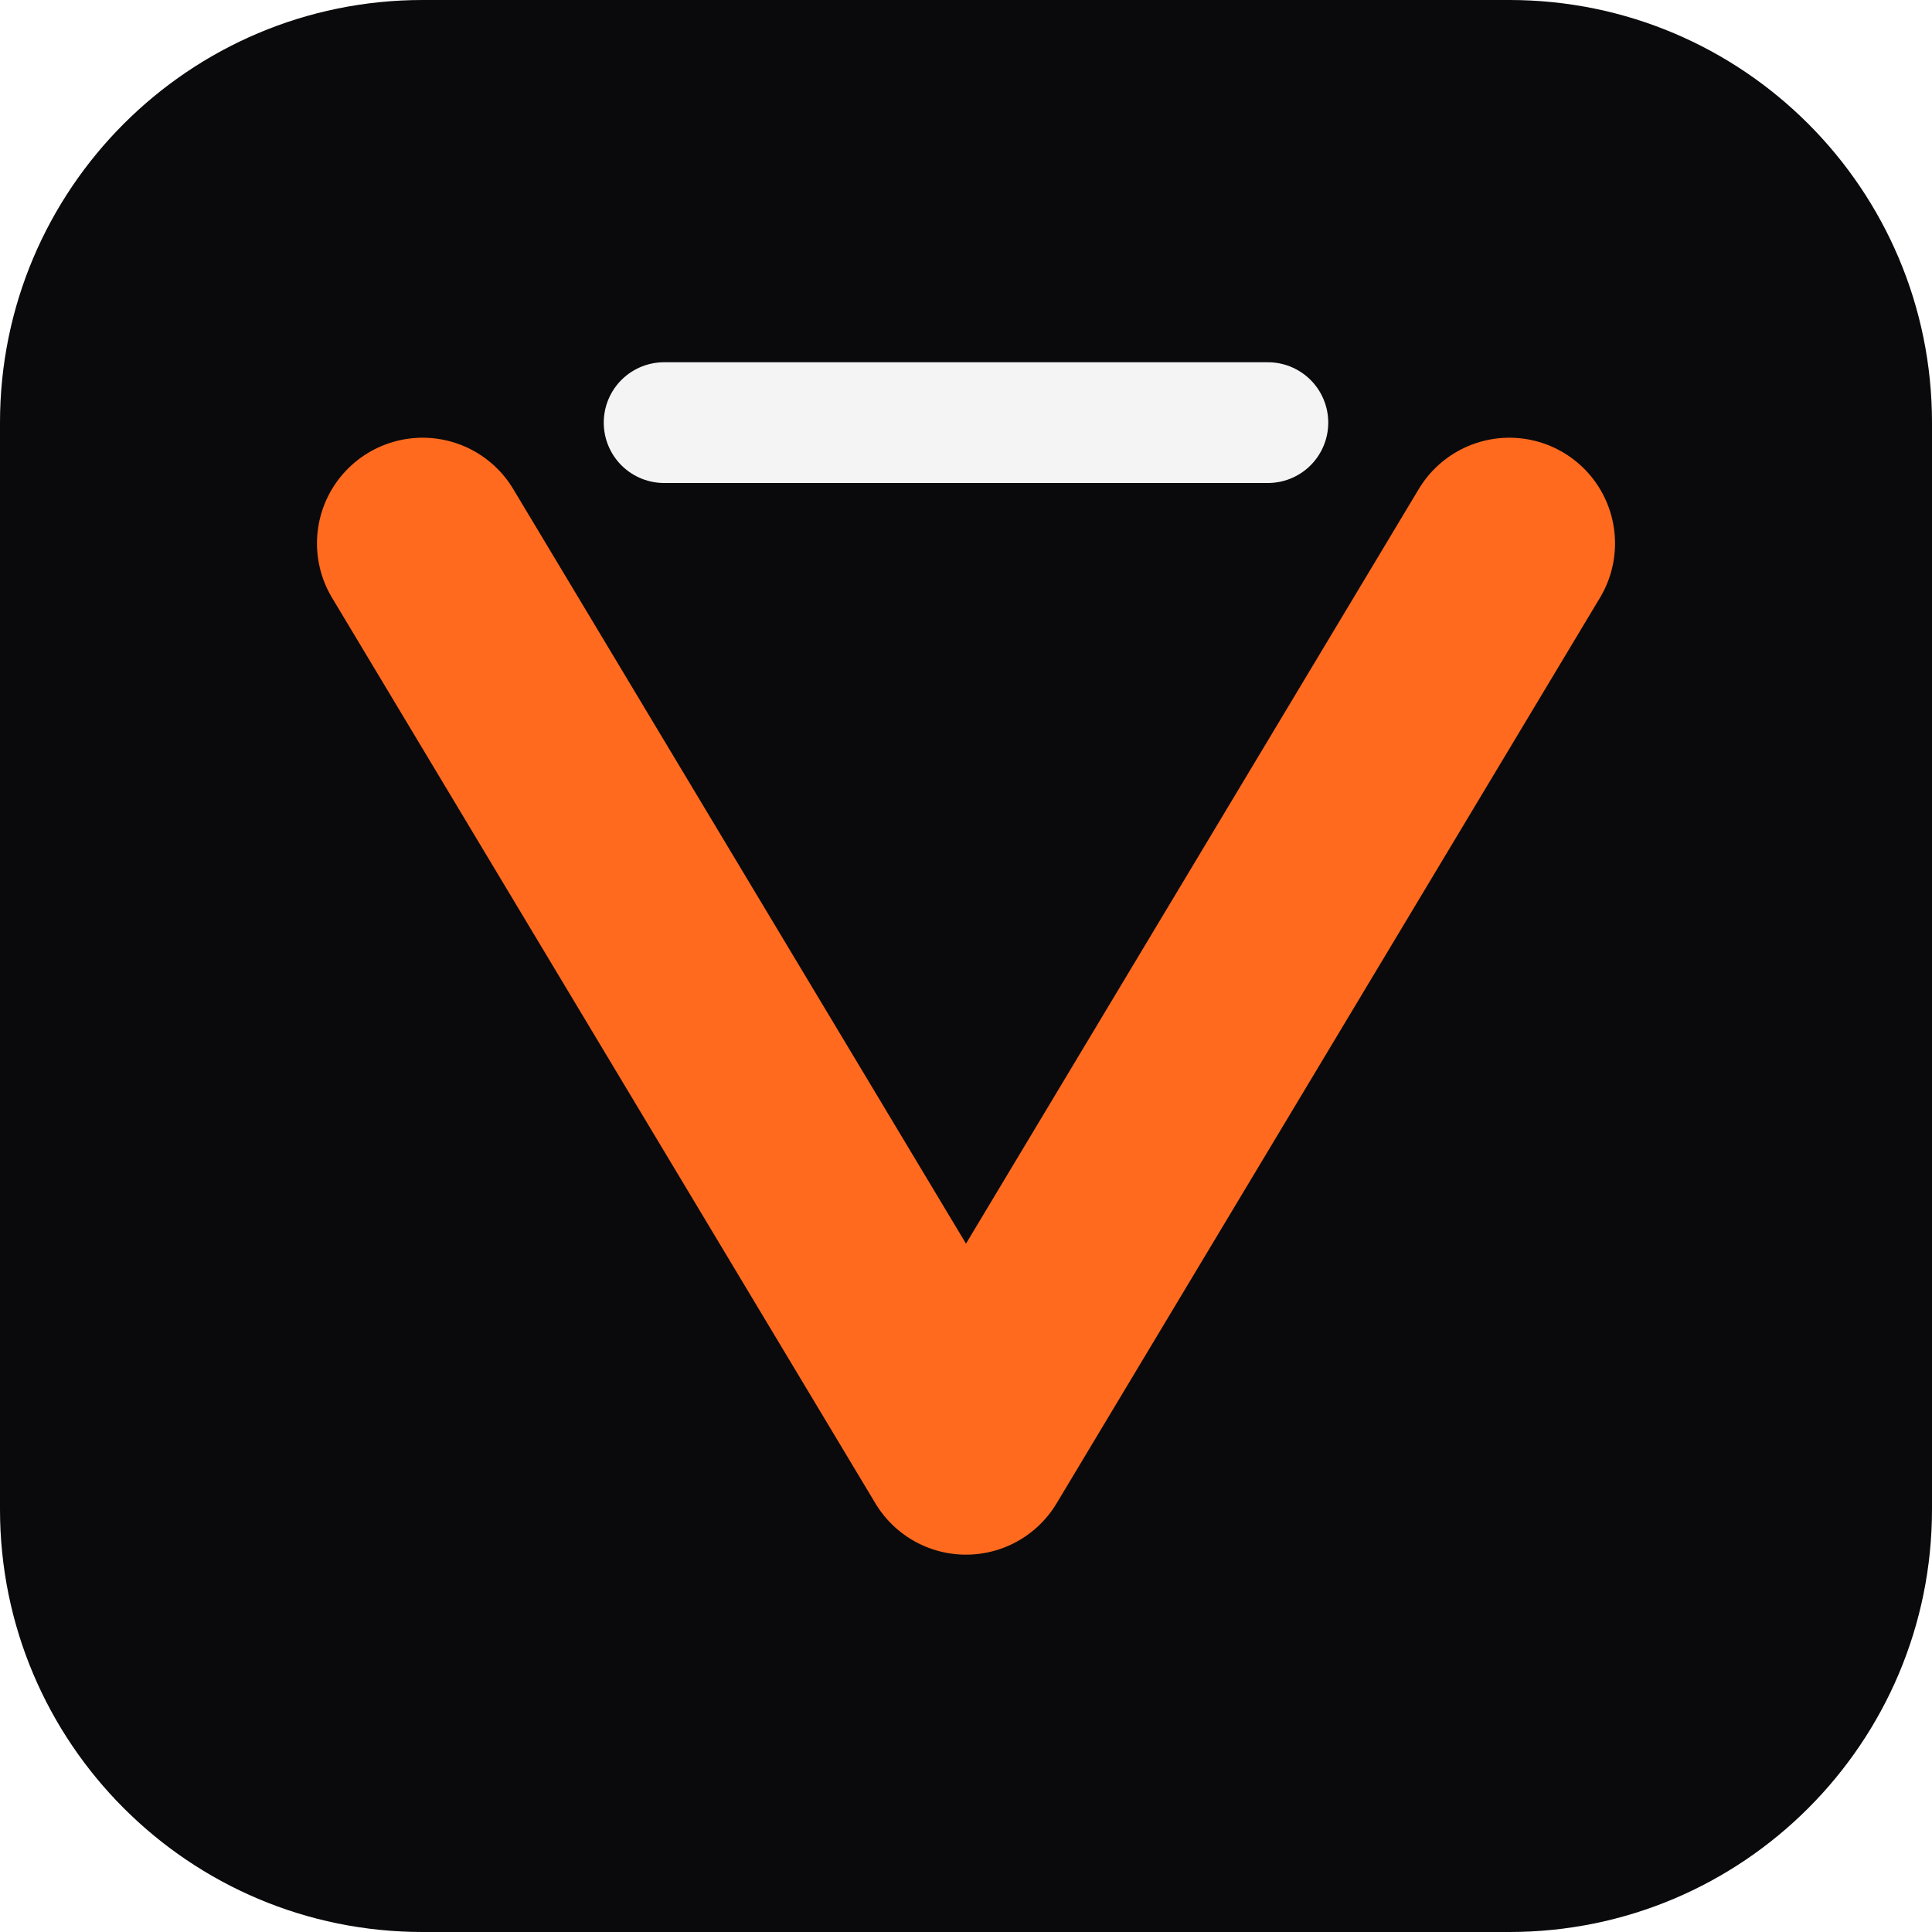
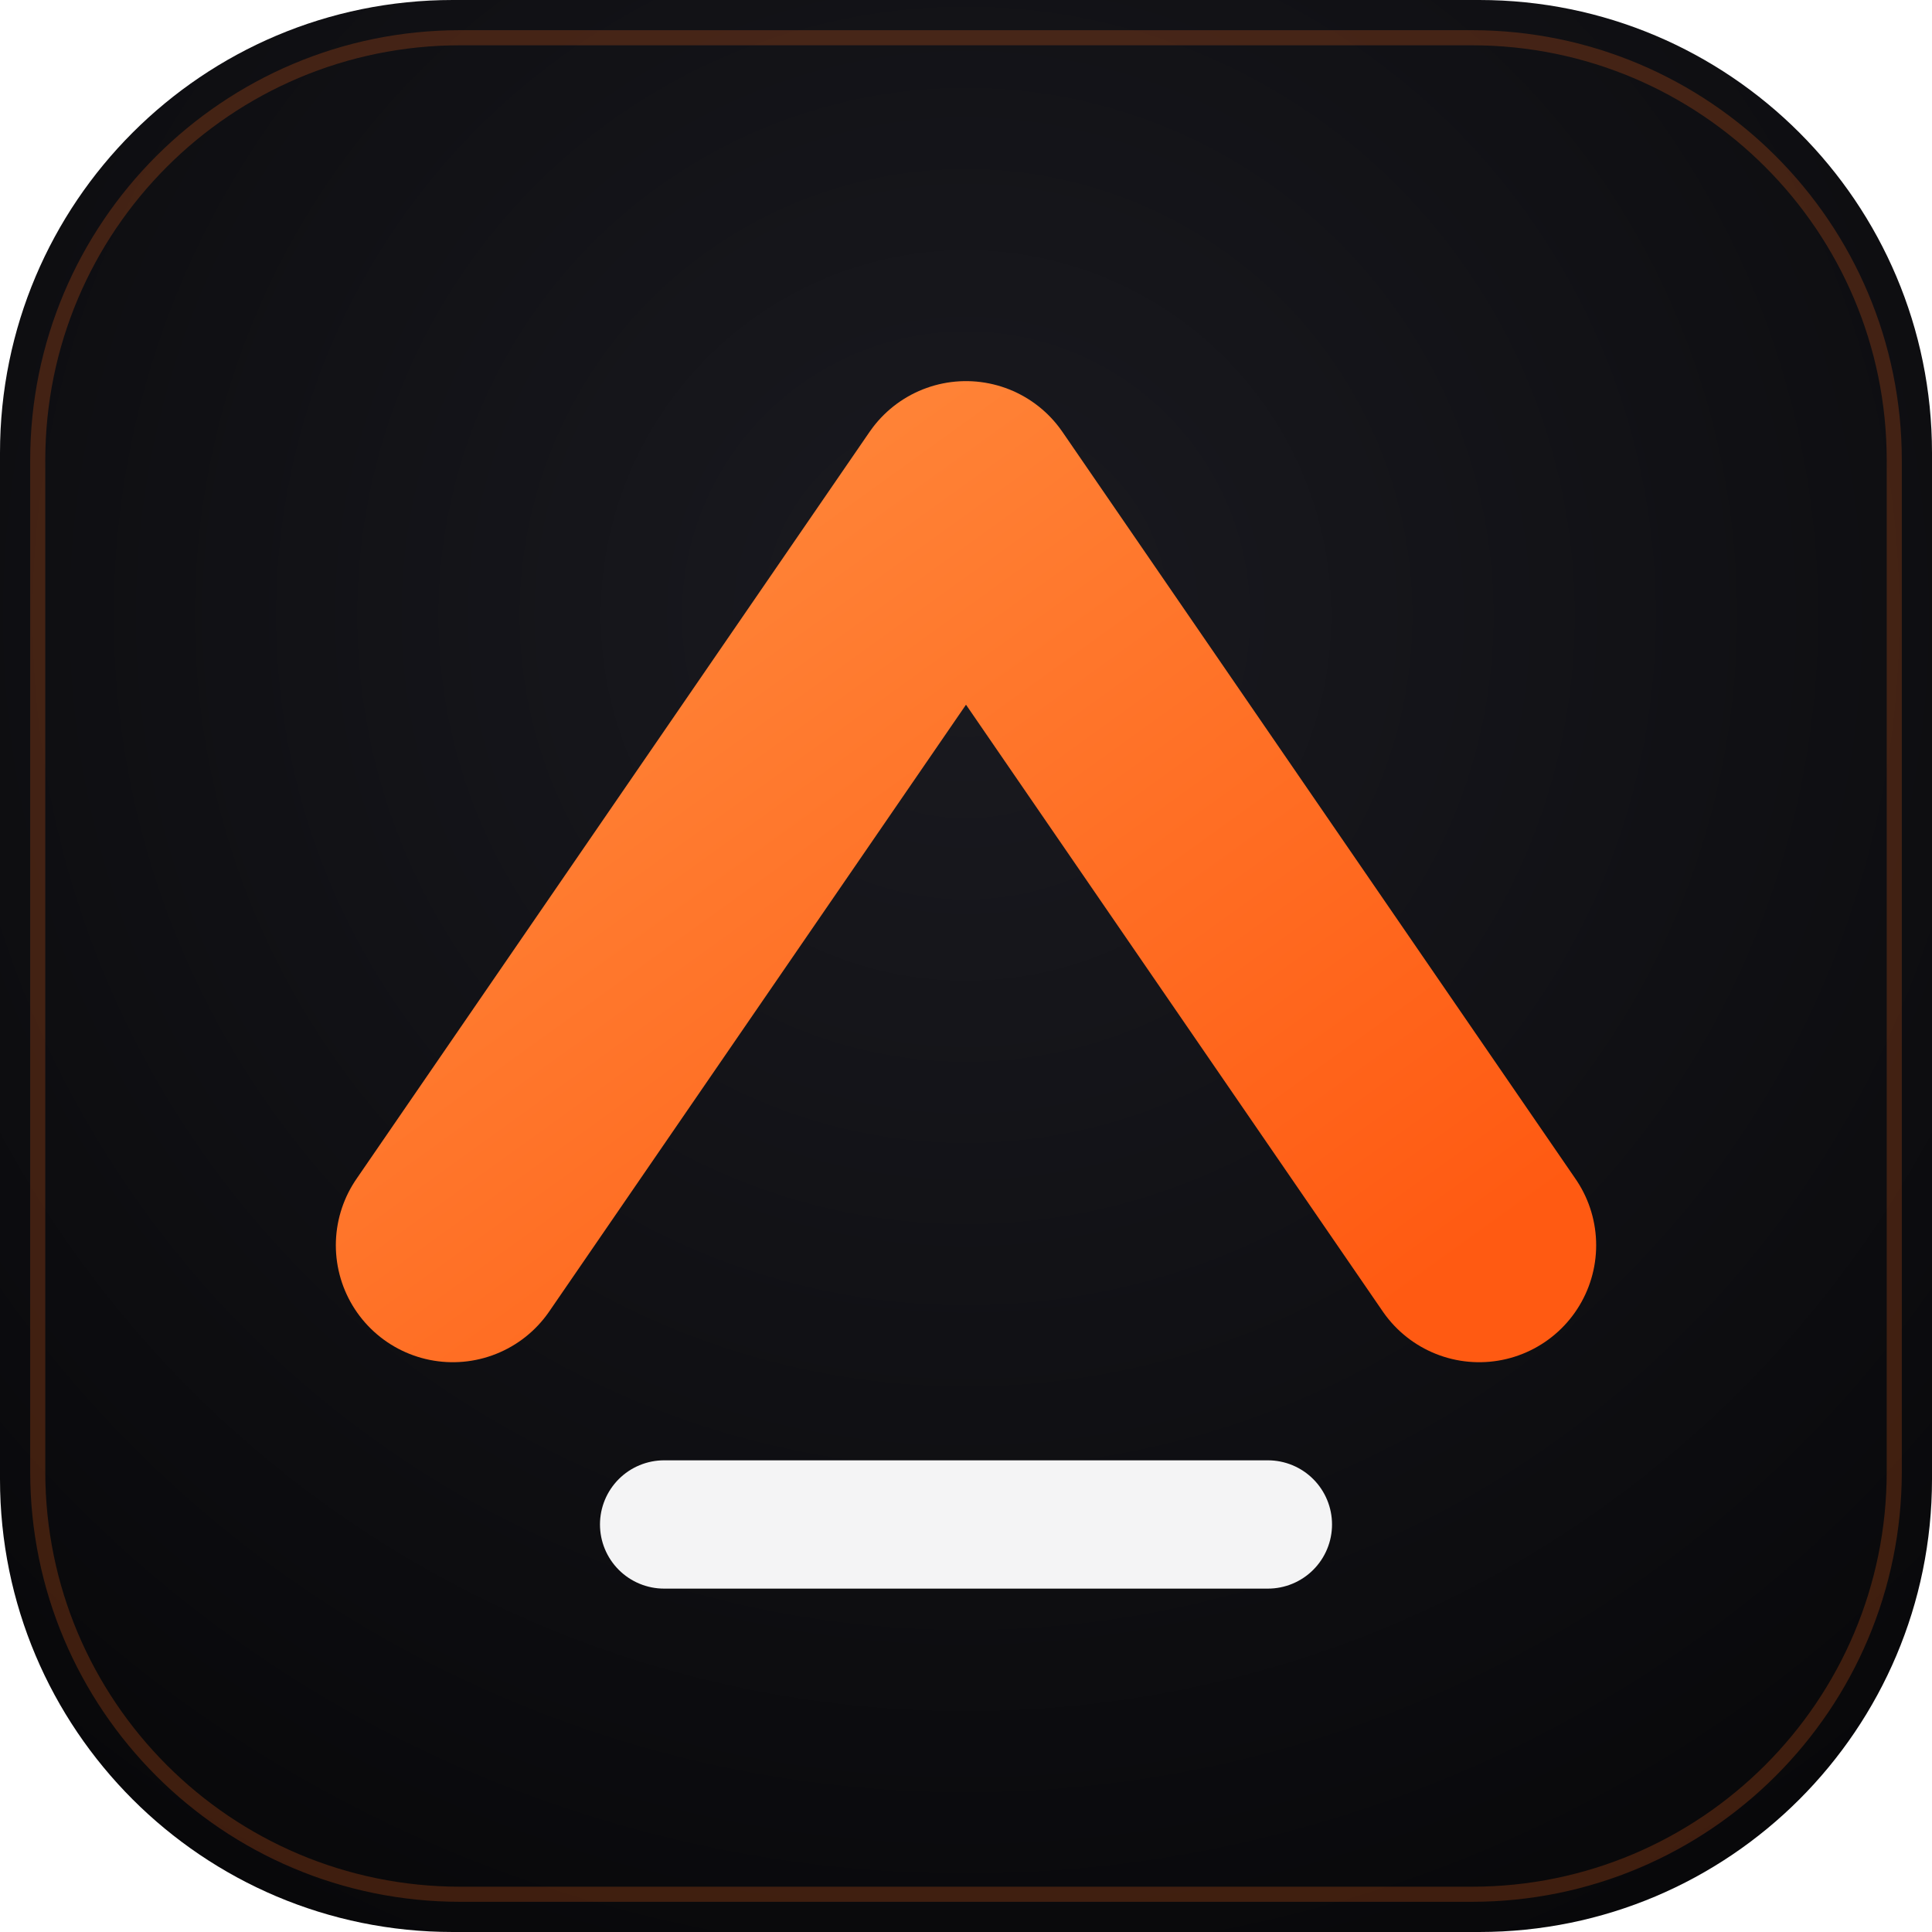
- <svg xmlns="http://www.w3.org/2000/svg" viewBox="0 0 64 64" width="64" height="64">
-   <rect width="64" height="64" rx="14" fill="#0a0a0c" />
-   <path d="M14 18 L32 48 L50 18" fill="none" stroke="#ff6a1f" stroke-width="7" stroke-linecap="round" stroke-linejoin="round" />
-   <path d="M22 14 L42 14" stroke="#f4f4f5" stroke-width="4" stroke-linecap="round" />
+ <svg xmlns="http://www.w3.org/2000/svg" viewBox="0 0 512 512" width="512" height="512" role="img" aria-label="McLaren P1 apex mark">
+   <defs>
+     <linearGradient id="papaya" x1="0" y1="0" x2="1" y2="1">
+       <stop offset="0" stop-color="#ff8a3d" />
+       <stop offset="1" stop-color="#ff5a12" />
+     </linearGradient>
+     <radialGradient id="sheen" cx="0.5" cy="0.32" r="0.75">
+       <stop offset="0" stop-color="#1a1a20" />
+       <stop offset="1" stop-color="#08080a" />
+     </radialGradient>
+   </defs>
+   <rect width="512" height="512" rx="120" fill="url(#sheen)" />
+   <rect x="10" y="10" width="492" height="492" rx="112" fill="none" stroke="#ff6a1f" stroke-opacity="0.22" stroke-width="4" />
+   <path d="M120 330 L256 132 L392 330" fill="none" stroke="url(#papaya)" stroke-width="62" stroke-linecap="round" stroke-linejoin="round" />
+   <path d="M176 404 L336 404" fill="none" stroke="#f4f4f5" stroke-width="34" stroke-linecap="round" />
</svg>
